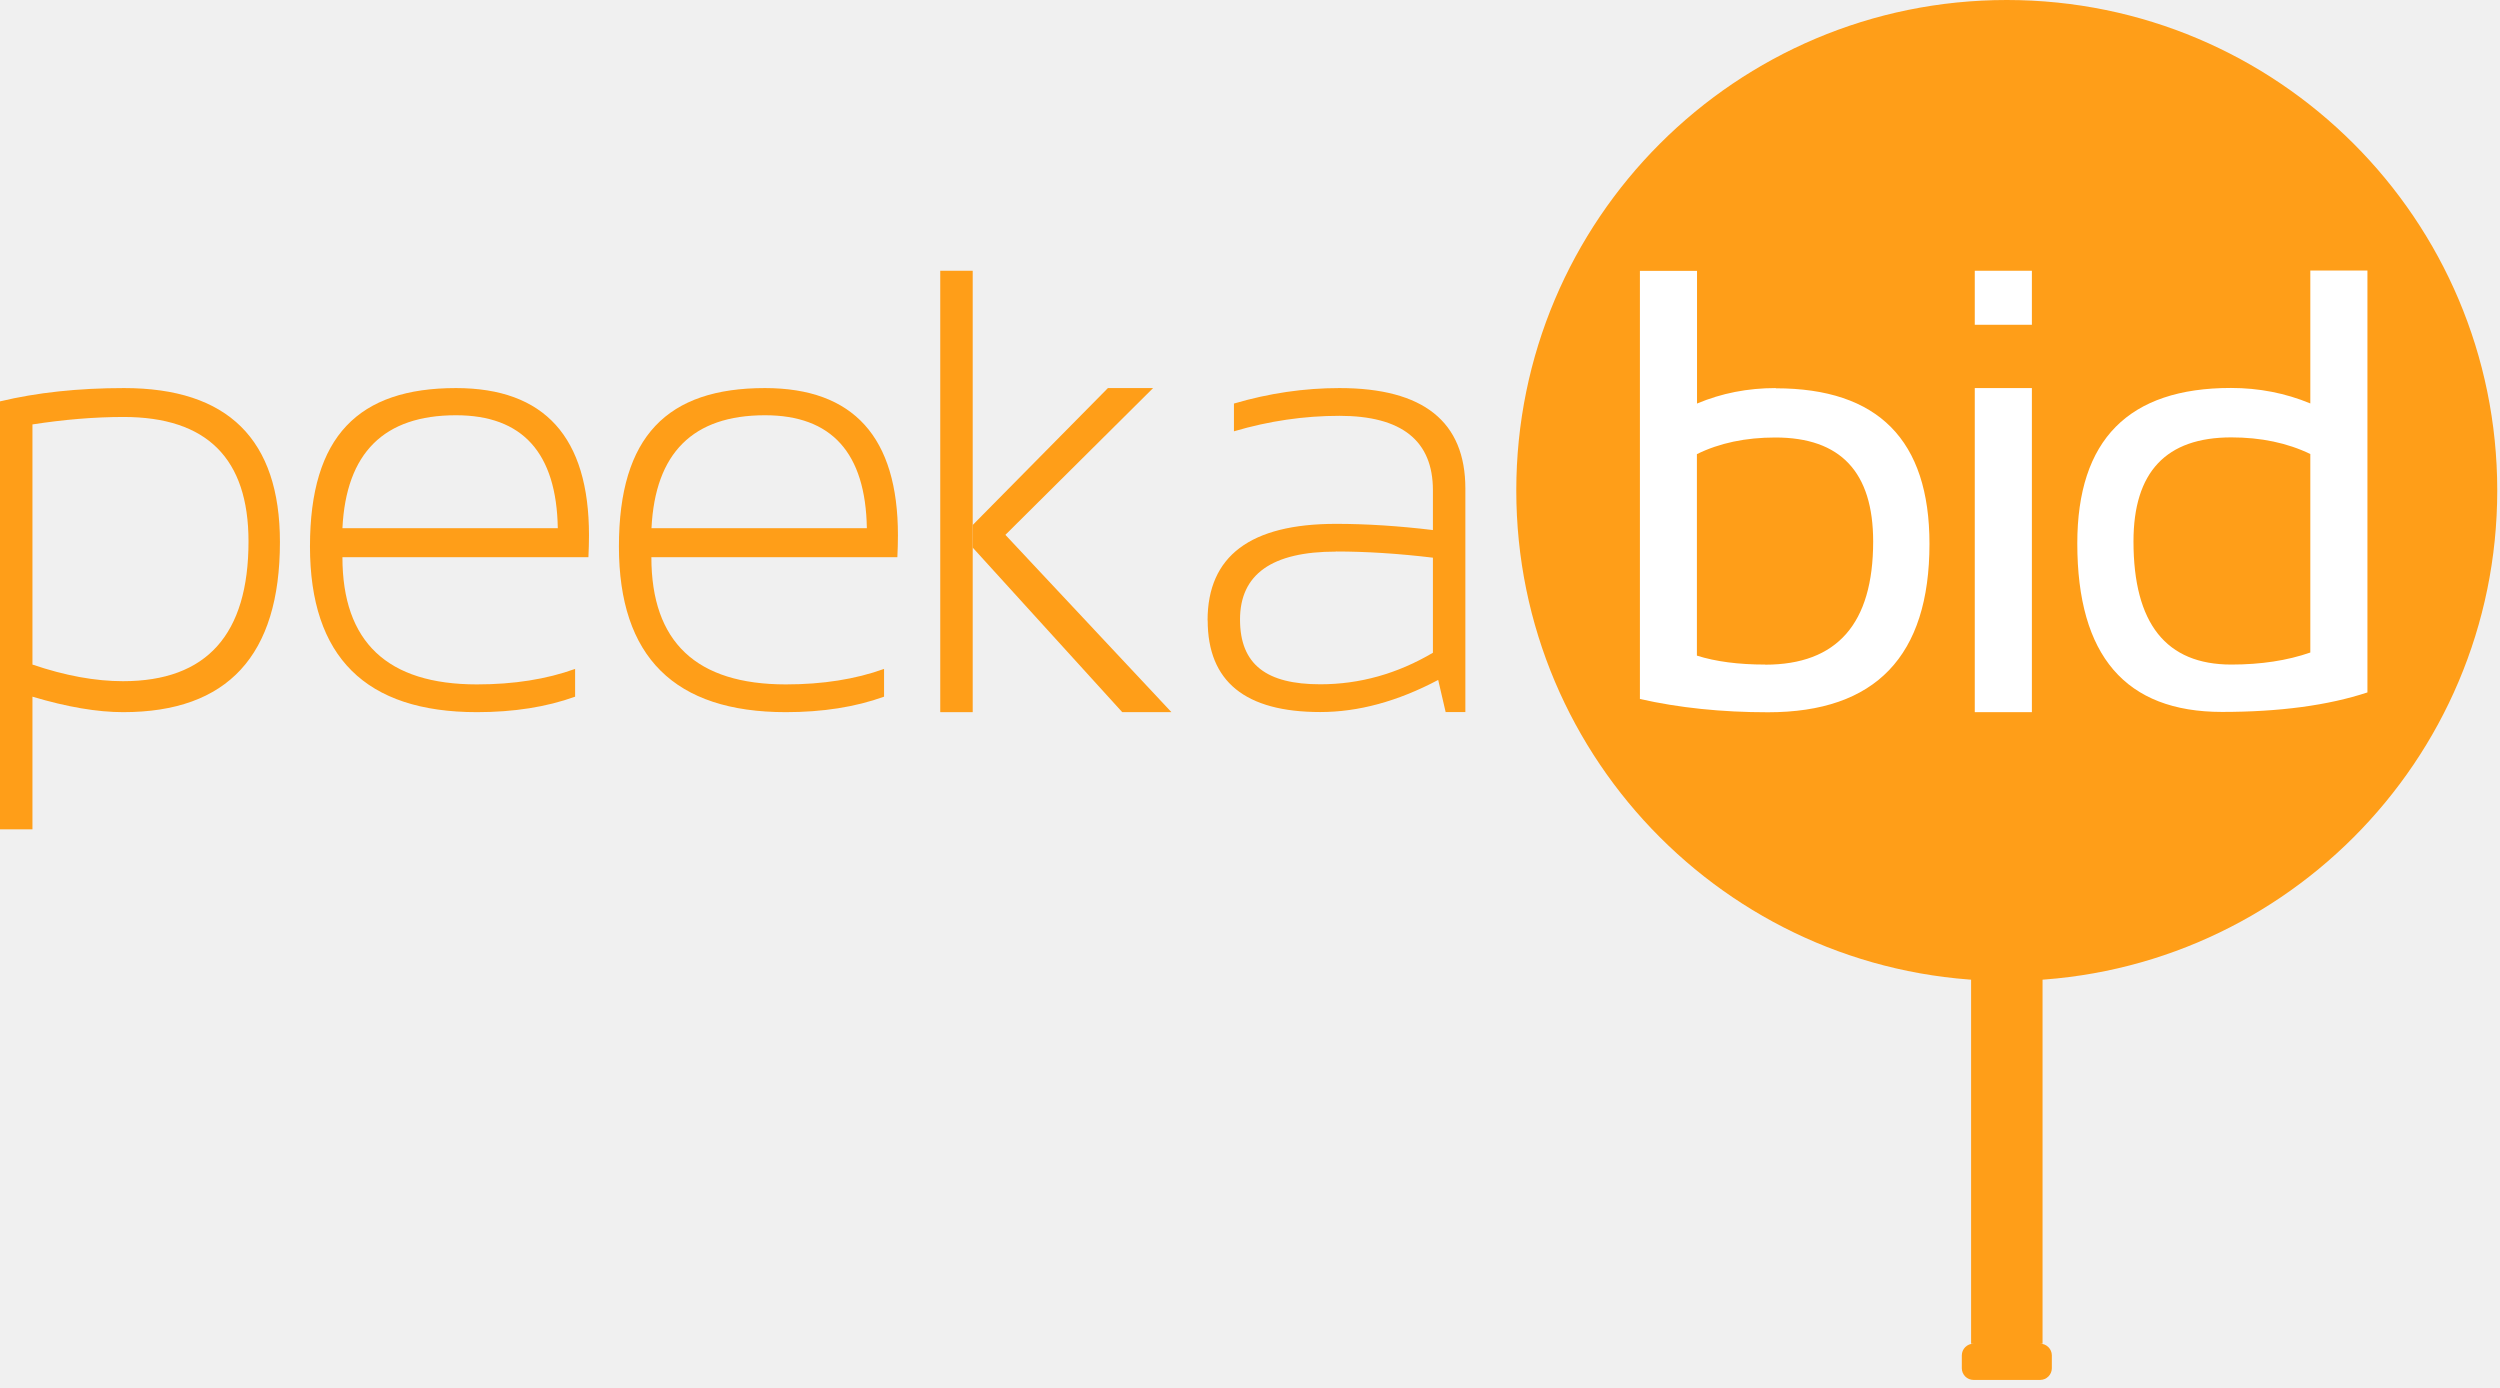
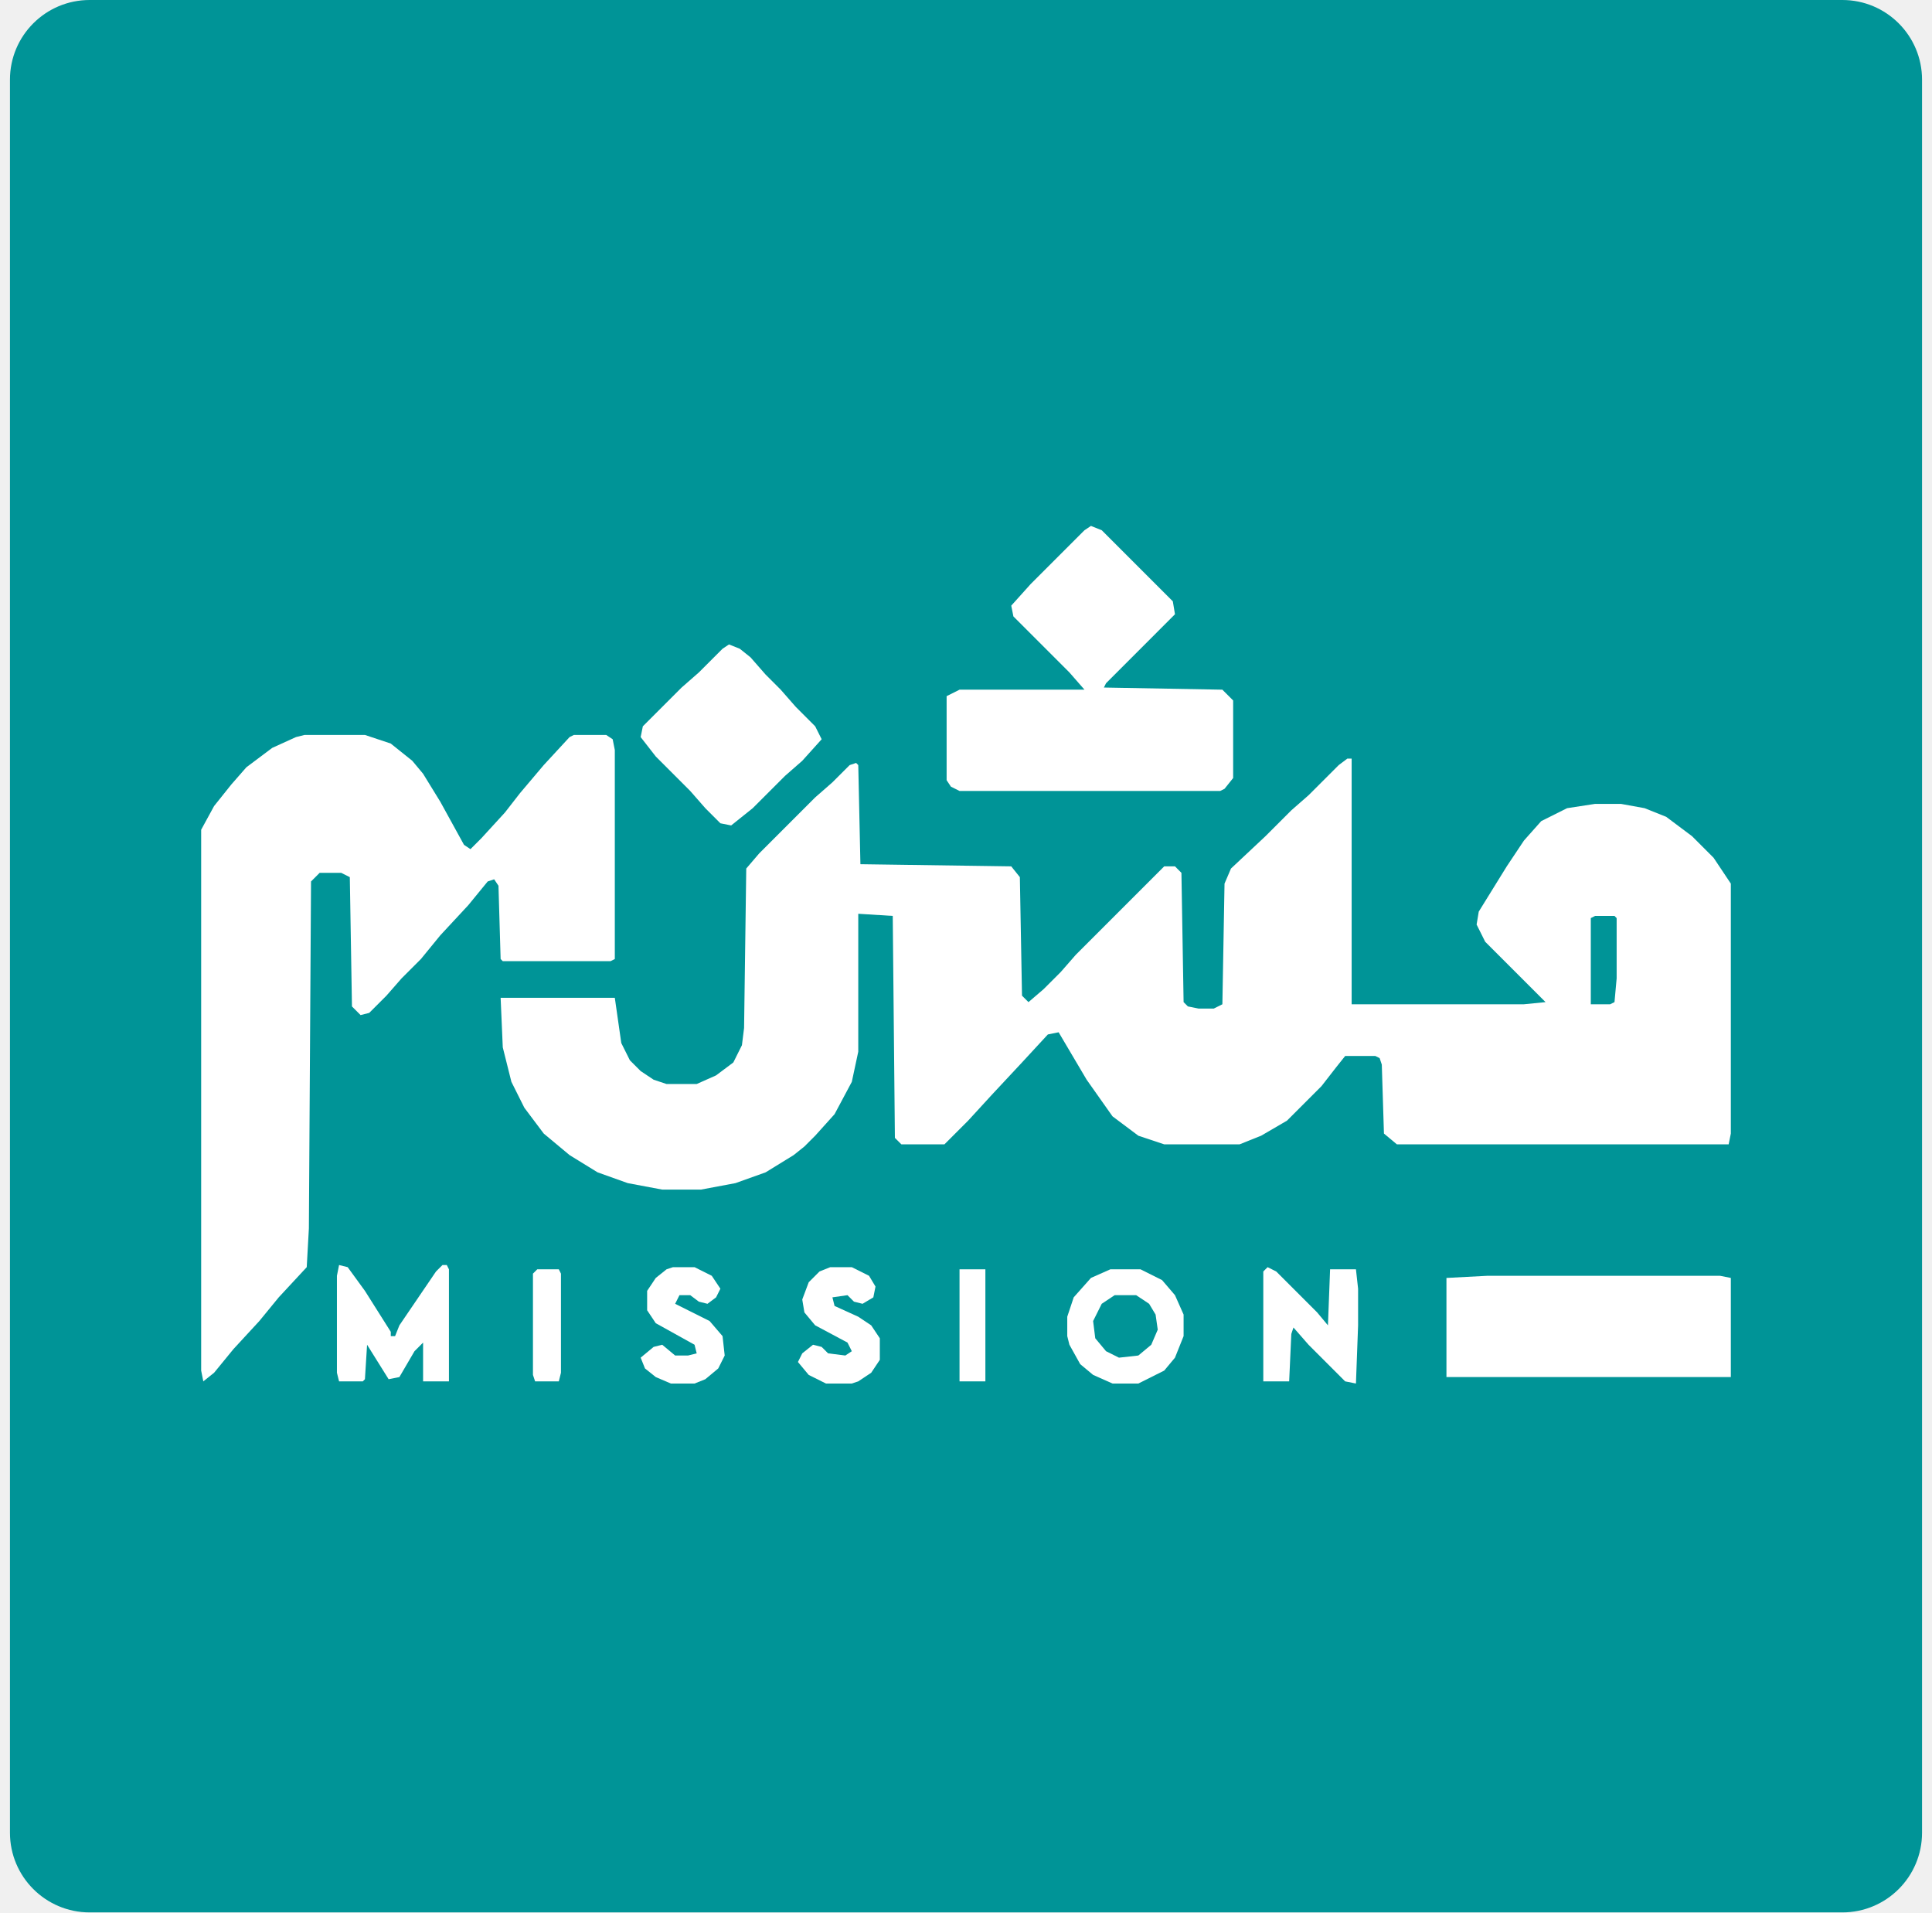
- <svg xmlns="http://www.w3.org/2000/svg" width="218" height="121" viewBox="0 0 218 121" fill="none">
-   <path d="M177.9 117.17H178.11V80.02H171.88V117.17H172.09C171.53 117.17 171.07 117.63 171.07 118.19V119.31C171.07 119.87 171.53 120.33 172.09 120.33H177.9C178.46 120.33 178.92 119.87 178.92 119.31V118.19C178.92 117.63 178.46 117.17 177.9 117.17Z" fill="#FF9E18" />
-   <path d="M174.99 85.54C198.611 85.54 217.76 66.391 217.76 42.77C217.76 19.149 198.611 0 174.99 0C151.369 0 132.22 19.149 132.22 42.77C132.22 66.391 151.369 85.54 174.99 85.54Z" fill="#FF9E18" />
-   <path d="M0 35C3.21 34.23 6.82 33.84 10.82 33.84C19.88 33.84 24.41 38.32 24.41 47.27C24.41 57.16 19.85 62.1 10.74 62.1C8.48 62.1 5.84 61.65 2.83 60.75V72.32H0V34.99V35ZM2.83 57.95C5.68 58.92 8.31 59.4 10.72 59.4C18.02 59.4 21.67 55.34 21.67 47.21C21.67 39.98 18.04 36.36 10.77 36.36C8.26 36.36 5.61 36.58 2.83 37.01V57.95Z" fill="#FF9E18" />
-   <path d="M39.76 33.84C47.49 33.84 51.36 38.12 51.36 46.68C51.36 47.29 51.34 47.93 51.31 48.59H29.86C29.86 55.98 33.77 59.68 41.59 59.68C44.8 59.68 47.65 59.23 50.15 58.33V60.75C47.66 61.65 44.8 62.1 41.59 62.1C31.88 62.1 27.03 57.28 27.03 47.65C27.03 38.02 31.27 33.84 39.76 33.84ZM29.85 46.06H48.64C48.53 39.49 45.57 36.21 39.76 36.21C33.48 36.21 30.18 39.49 29.86 46.06H29.85Z" fill="#FF9E18" />
-   <path d="M66.7 33.84C74.43 33.84 78.3 38.12 78.3 46.68C78.3 47.29 78.28 47.93 78.25 48.59H56.8C56.8 55.98 60.71 59.68 68.53 59.68C71.74 59.68 74.59 59.23 77.09 58.33V60.75C74.6 61.65 71.74 62.1 68.53 62.1C58.82 62.1 53.97 57.28 53.97 47.65C53.97 38.02 58.21 33.84 66.7 33.84ZM56.8 46.06H75.59C75.48 39.49 72.52 36.21 66.71 36.21C60.43 36.21 57.13 39.49 56.81 46.06H56.8Z" fill="#FF9E18" />
-   <path d="M84.82 23.61H81.99V62.1H84.82V23.61Z" fill="#FF9E18" />
-   <path d="M105.3 54.1C105.3 48.49 109.03 45.68 116.5 45.68C119.14 45.68 121.95 45.86 124.95 46.22V42.75C124.95 38.43 122.23 36.26 116.8 36.26C113.71 36.26 110.65 36.71 107.6 37.61V35.19C110.65 34.29 113.72 33.84 116.8 33.84C124.12 33.84 127.78 36.76 127.78 42.61V62.09H126.06L125.41 59.29C121.88 61.16 118.45 62.09 115.13 62.09C108.58 62.09 105.31 59.43 105.31 54.1H105.3ZM116.5 48.1C110.92 48.1 108.13 50.07 108.13 54.02C108.13 57.97 110.46 59.67 115.13 59.67C118.57 59.67 121.85 58.75 124.95 56.92V48.63C121.95 48.27 119.14 48.09 116.5 48.09V48.1Z" fill="#FF9E18" />
-   <path d="M177.18 33.84H172.2V62.1H177.18V33.84Z" fill="white" />
-   <path d="M177.18 23.61H172.2V28.32H177.18V23.61Z" fill="white" />
-   <path d="M201.46 23.61V35.18C199.29 34.28 196.98 33.83 194.54 33.83C185.61 33.83 181.14 38.35 181.14 47.39C181.14 57.19 185.35 62.08 193.76 62.08C198.78 62.08 203.01 61.51 206.44 60.38V23.59H201.46V23.61ZM201.46 56.9C199.45 57.6 197.15 57.95 194.57 57.95C188.88 57.95 186.04 54.37 186.04 47.21C186.04 41.16 188.88 38.14 194.57 38.14C197.15 38.14 199.45 38.62 201.46 39.59V56.89V56.9Z" fill="white" />
-   <path d="M154.84 33.84C152.4 33.84 150.11 34.29 147.98 35.19V23.62H143V60.95C146.39 61.72 150.11 62.11 154.17 62.11C163.55 62.11 168.25 57.21 168.25 47.42C168.25 38.38 163.78 33.86 154.85 33.86L154.84 33.84ZM153.92 57.95C151.59 57.95 149.61 57.69 147.97 57.17V39.6C149.94 38.63 152.22 38.15 154.81 38.15C160.5 38.15 163.34 41.17 163.34 47.22C163.34 54.38 160.2 57.96 153.92 57.96V57.95Z" fill="white" />
-   <path d="M100.55 33.84H96.61L84.82 45.78V47.75L97.86 62.1H102.15L87.67 46.64L100.55 33.84Z" fill="#FF9E18" />
+ <svg xmlns="http://www.w3.org/2000/svg" width="97" height="96" viewBox="0 0 97 96" fill="none">
+   <rect x="0.5" width="96" height="96" rx="4" fill="#009497" />
+   <path d="M67.645 38.082H67.862V50.413H76.515L77.597 50.305L74.568 47.276L74.136 46.411L74.244 45.762L75.65 43.49L76.515 42.192L77.381 41.219L78.679 40.57L80.085 40.354H81.383L82.573 40.57L83.654 41.003L84.953 41.976L86.034 43.058L86.9 44.356V56.903L86.791 57.444H70.133L69.484 56.903L69.376 53.442L69.268 53.117L69.052 53.009H67.537L67.105 53.55L66.347 54.524L64.617 56.254L63.319 57.011L62.237 57.444H58.451L57.153 57.011L55.855 56.038L54.557 54.199L53.151 51.819L52.61 51.928L51.312 53.334L49.798 54.956L48.608 56.254L47.418 57.444H45.255L44.93 57.12L44.822 45.978L43.091 45.87V52.793L42.767 54.307L41.901 55.93L40.928 57.011L40.387 57.552L39.846 57.985L38.44 58.85L36.926 59.391L35.195 59.716H33.248L31.517 59.391L30.003 58.85L28.597 57.985L27.299 56.903L26.325 55.605L25.676 54.307L25.243 52.577L25.135 50.089H30.868L31.193 52.36L31.625 53.226L32.166 53.767L32.815 54.199L33.464 54.416H34.979L35.952 53.983L36.818 53.334L37.25 52.468L37.358 51.603L37.467 43.599L38.115 42.842L40.928 40.029L41.793 39.272L42.659 38.407L42.983 38.298L43.091 38.407L43.199 43.382L50.771 43.49L51.204 44.031L51.312 49.981L51.637 50.305L52.394 49.656L53.259 48.791L54.016 47.925L58.451 43.49H58.992L59.316 43.815L59.425 50.305L59.641 50.521L60.182 50.63H60.939L61.372 50.413L61.48 44.356L61.804 43.599L63.535 41.976L64.833 40.678L65.698 39.921L67.213 38.407L67.645 38.082Z" fill="white" />
+   <path d="M15.292 36.893H18.32L19.619 37.325L20.7 38.191L21.241 38.84L22.106 40.246L23.296 42.409L23.621 42.626L24.162 42.085L25.351 40.787L26.109 39.813L27.298 38.407L28.596 37.001L28.813 36.893H30.435L30.76 37.109L30.868 37.65V48.142L30.652 48.25H25.243L25.135 48.142L25.027 44.464L24.811 44.14L24.486 44.248L23.512 45.438L22.106 46.952L21.133 48.142L20.159 49.116L19.402 49.981L18.537 50.846L18.104 50.955L17.671 50.522L17.563 44.032L17.131 43.815H16.049L15.616 44.248L15.508 61.663L15.4 63.61L13.994 65.125L13.02 66.314L11.722 67.721L10.749 68.91L10.208 69.343L10.1 68.802V41.652L10.749 40.462L11.614 39.38L12.371 38.515L13.669 37.542L14.859 37.001L15.292 36.893Z" fill="white" />
+   <path d="M54.774 26.4L55.315 26.617L58.884 30.186L58.992 30.835L55.531 34.297L55.423 34.513L61.372 34.621L61.913 35.162V39.056L61.48 39.597L61.264 39.705H48.176L47.743 39.489L47.527 39.164V34.946L48.176 34.621H54.449L53.692 33.756L50.88 30.944L50.772 30.403L51.745 29.321L54.449 26.617L54.774 26.4Z" fill="white" />
+   <path d="M74.677 64.043H86.359L86.9 64.151V69.127H72.622V64.151L74.677 64.043Z" fill="white" />
+   <path d="M36.601 32.35L37.142 32.566L37.683 32.999L38.44 33.864L39.197 34.621L39.955 35.486L40.928 36.46L41.253 37.109L40.279 38.191L39.414 38.948L37.791 40.57L36.71 41.436L36.169 41.328L35.412 40.57L34.654 39.705L32.924 37.974L32.166 37.001L32.275 36.46L34.222 34.513L35.087 33.756L36.277 32.566L36.601 32.35Z" fill="white" />
+   <path d="M55.747 63.718H57.261L58.343 64.259L58.992 65.016L59.425 65.989V67.071L58.992 68.153L58.451 68.802L57.153 69.451H55.855L54.882 69.018L54.233 68.477L53.692 67.504L53.584 67.071V66.097L53.908 65.124L54.774 64.15L55.747 63.718Z" fill="white" />
+   <path d="M17.024 63.502L17.456 63.61L18.322 64.8L19.62 66.855V67.072H19.836L20.052 66.531L21.891 63.827L22.216 63.502H22.432L22.54 63.718V69.343H21.242V67.396L20.81 67.829L20.052 69.127L19.512 69.235L18.43 67.504L18.322 69.235L18.214 69.343H17.024L16.916 68.91V64.043L17.024 63.502Z" fill="white" />
+   <path d="M63.643 63.61L64.076 63.827L66.131 65.882L66.672 66.531L66.78 63.718H68.078L68.186 64.692V66.531L68.078 69.451L67.537 69.343L65.698 67.504L64.941 66.639L64.833 66.964L64.725 69.343H63.426V63.827L63.643 63.61Z" fill="white" />
+   <path d="M41.685 63.61H42.767L43.632 64.043L43.956 64.584L43.848 65.125L43.307 65.449L42.875 65.341L42.55 65.016L41.793 65.125L41.901 65.557L43.091 66.098L43.74 66.531L44.173 67.18V68.262L43.74 68.911L43.091 69.343L42.767 69.451H41.468L40.603 69.019L40.062 68.37L40.279 67.937L40.819 67.504L41.252 67.613L41.577 67.937L42.442 68.045L42.767 67.829L42.55 67.396L40.928 66.531L40.387 65.882L40.279 65.233L40.603 64.368L41.144 63.827L41.685 63.61Z" fill="white" />
+   <path d="M33.789 63.61H34.871L35.736 64.043L36.169 64.692L35.952 65.125L35.52 65.449L35.087 65.341L34.654 65.016H34.114L33.897 65.449L35.628 66.315L36.277 67.072L36.385 68.045L36.061 68.694L35.412 69.235L34.871 69.451H33.681L32.924 69.127L32.383 68.694L32.166 68.153L32.816 67.613L33.248 67.504L33.897 68.045H34.546L34.979 67.937L34.871 67.504L32.924 66.423L32.491 65.774V64.8L32.924 64.151L33.465 63.718L33.789 63.61Z" fill="white" />
+   <path d="M55.963 65.017H57.045L57.694 65.449L58.019 65.99L58.127 66.747L57.802 67.504L57.153 68.045L56.18 68.153L55.531 67.829L54.99 67.18L54.882 66.315L55.314 65.449L55.963 65.017Z" fill="#009497" />
+   <path d="M26.974 63.718H28.056L28.164 63.934V68.91L28.056 69.343H26.866L26.758 69.018V63.934L26.974 63.718Z" fill="white" />
+   <path d="M48.175 63.718H49.473V69.343H48.175V63.718Z" fill="white" />
+   <path d="M80.085 45.978H81.059L81.167 46.087V49.115L81.059 50.305L80.842 50.413H79.869V46.087L80.085 45.978Z" fill="#009497" />
</svg>
